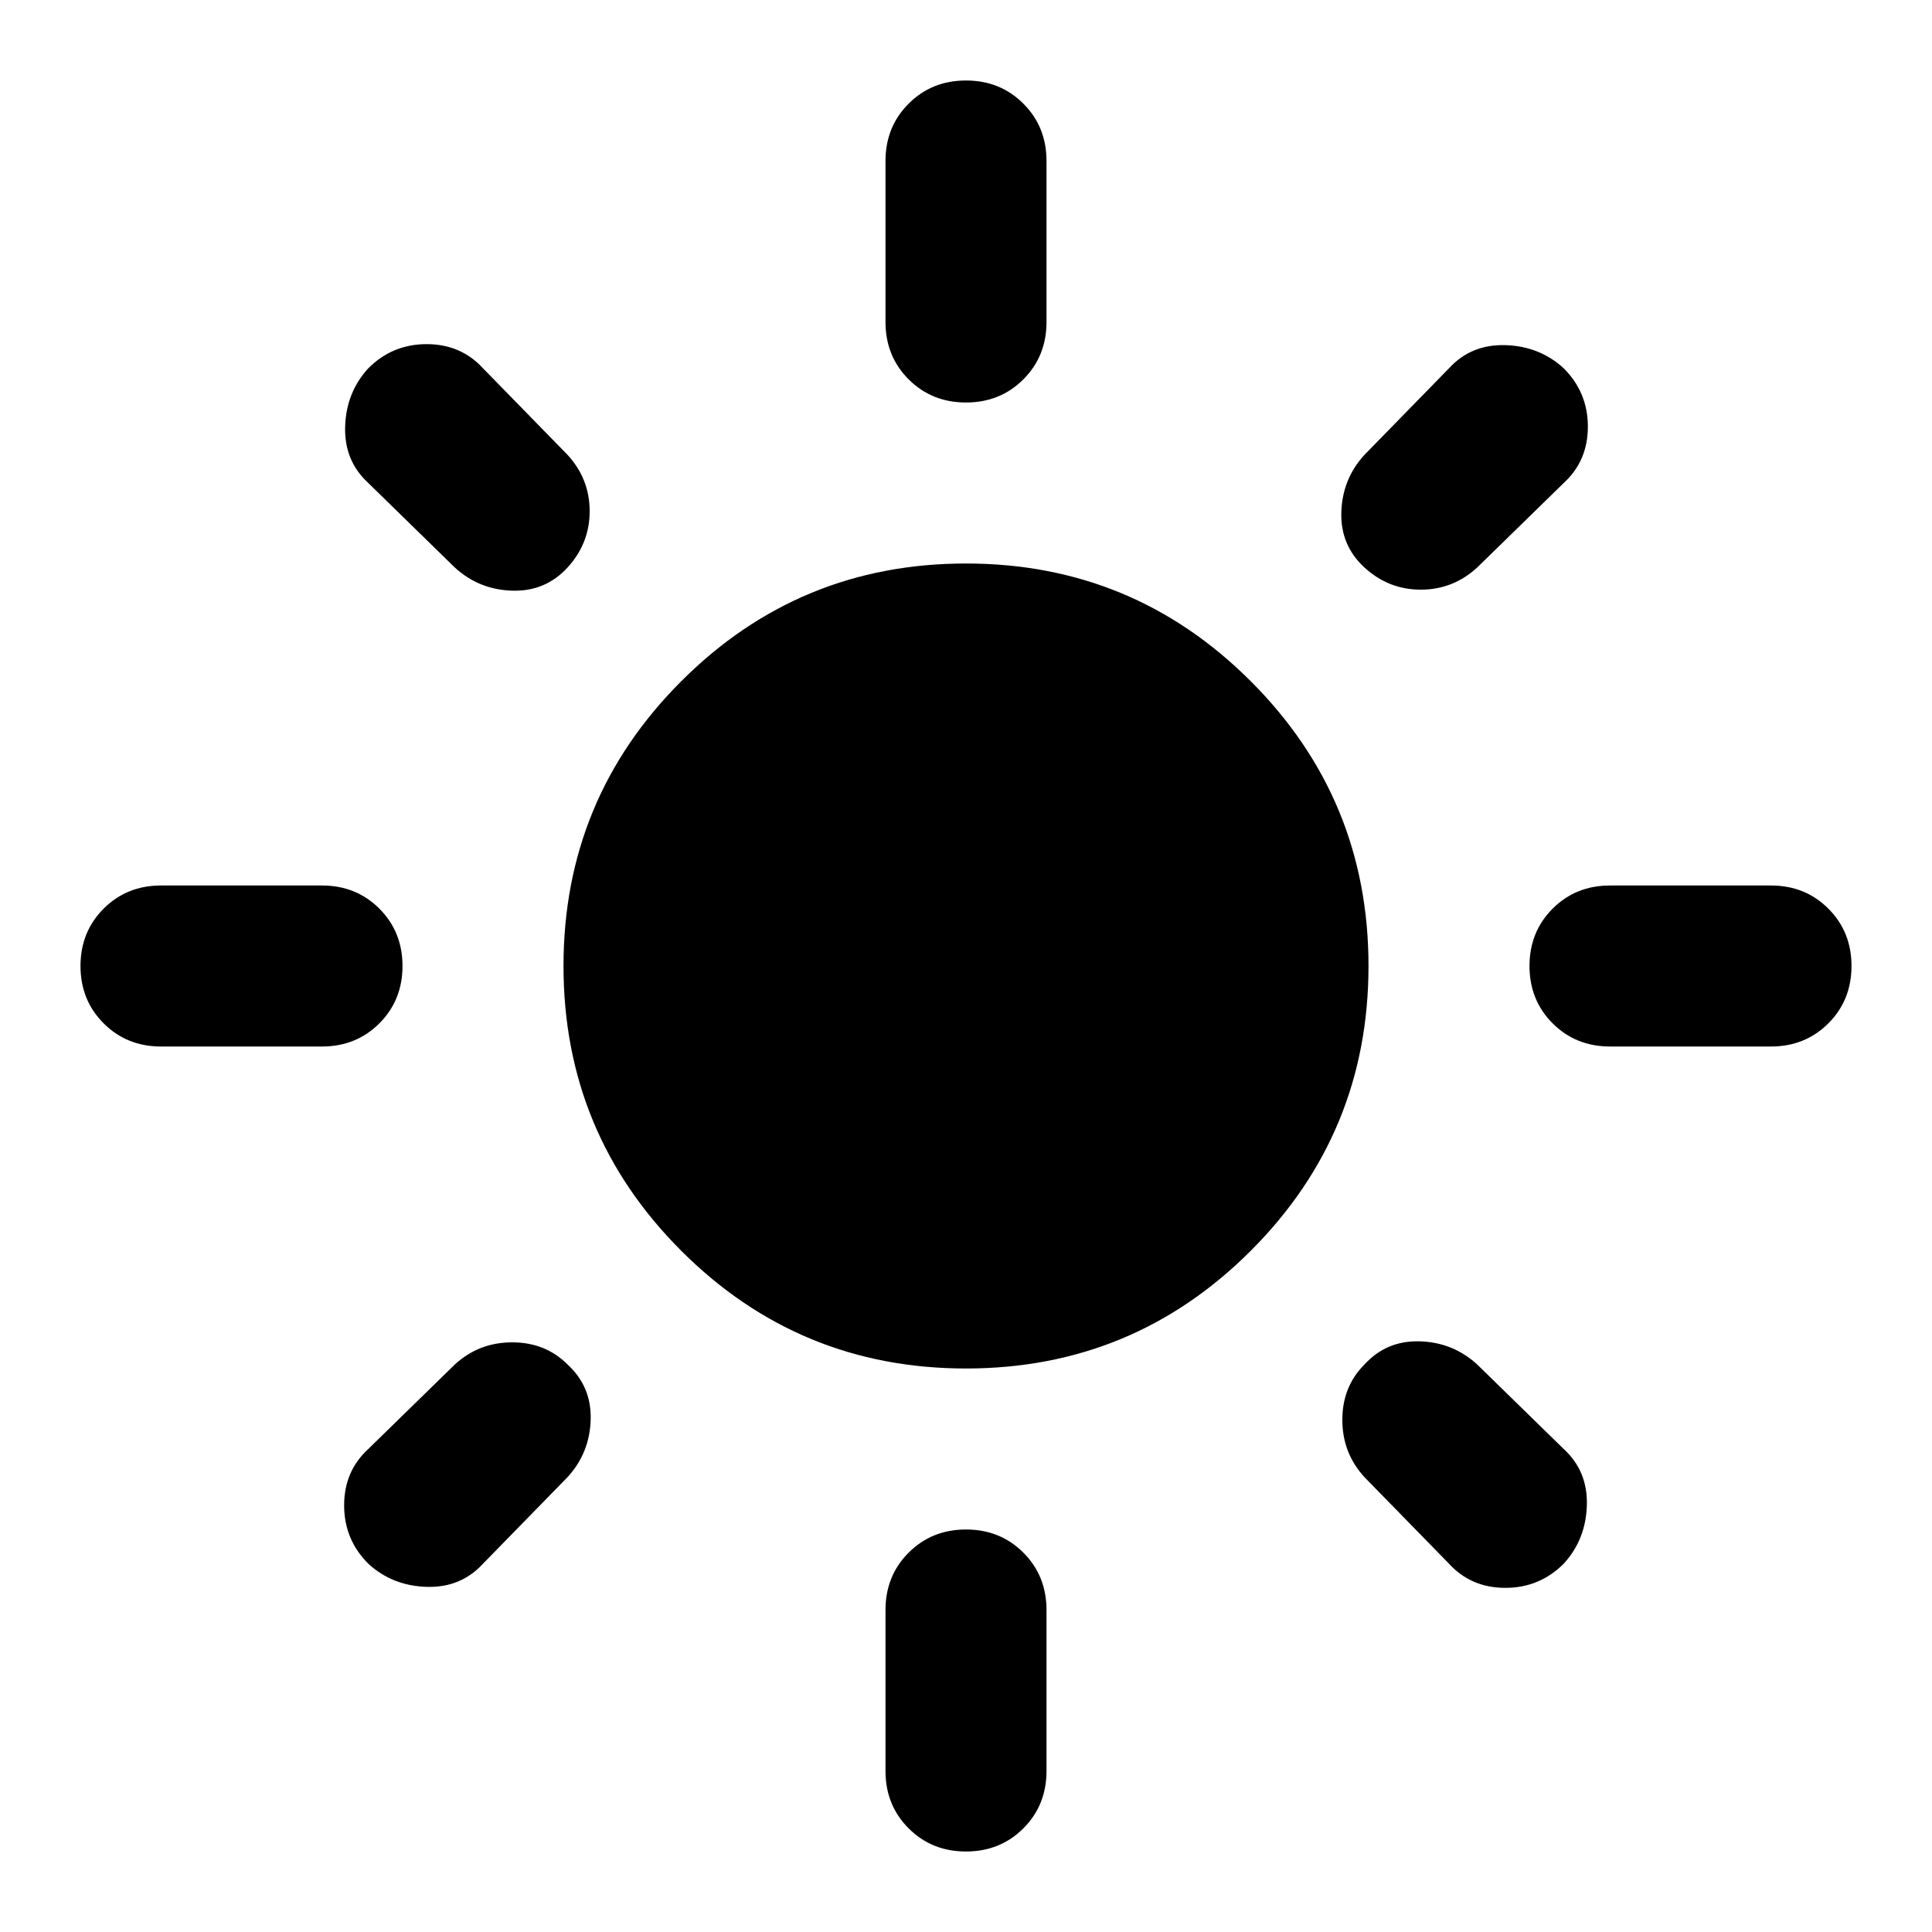
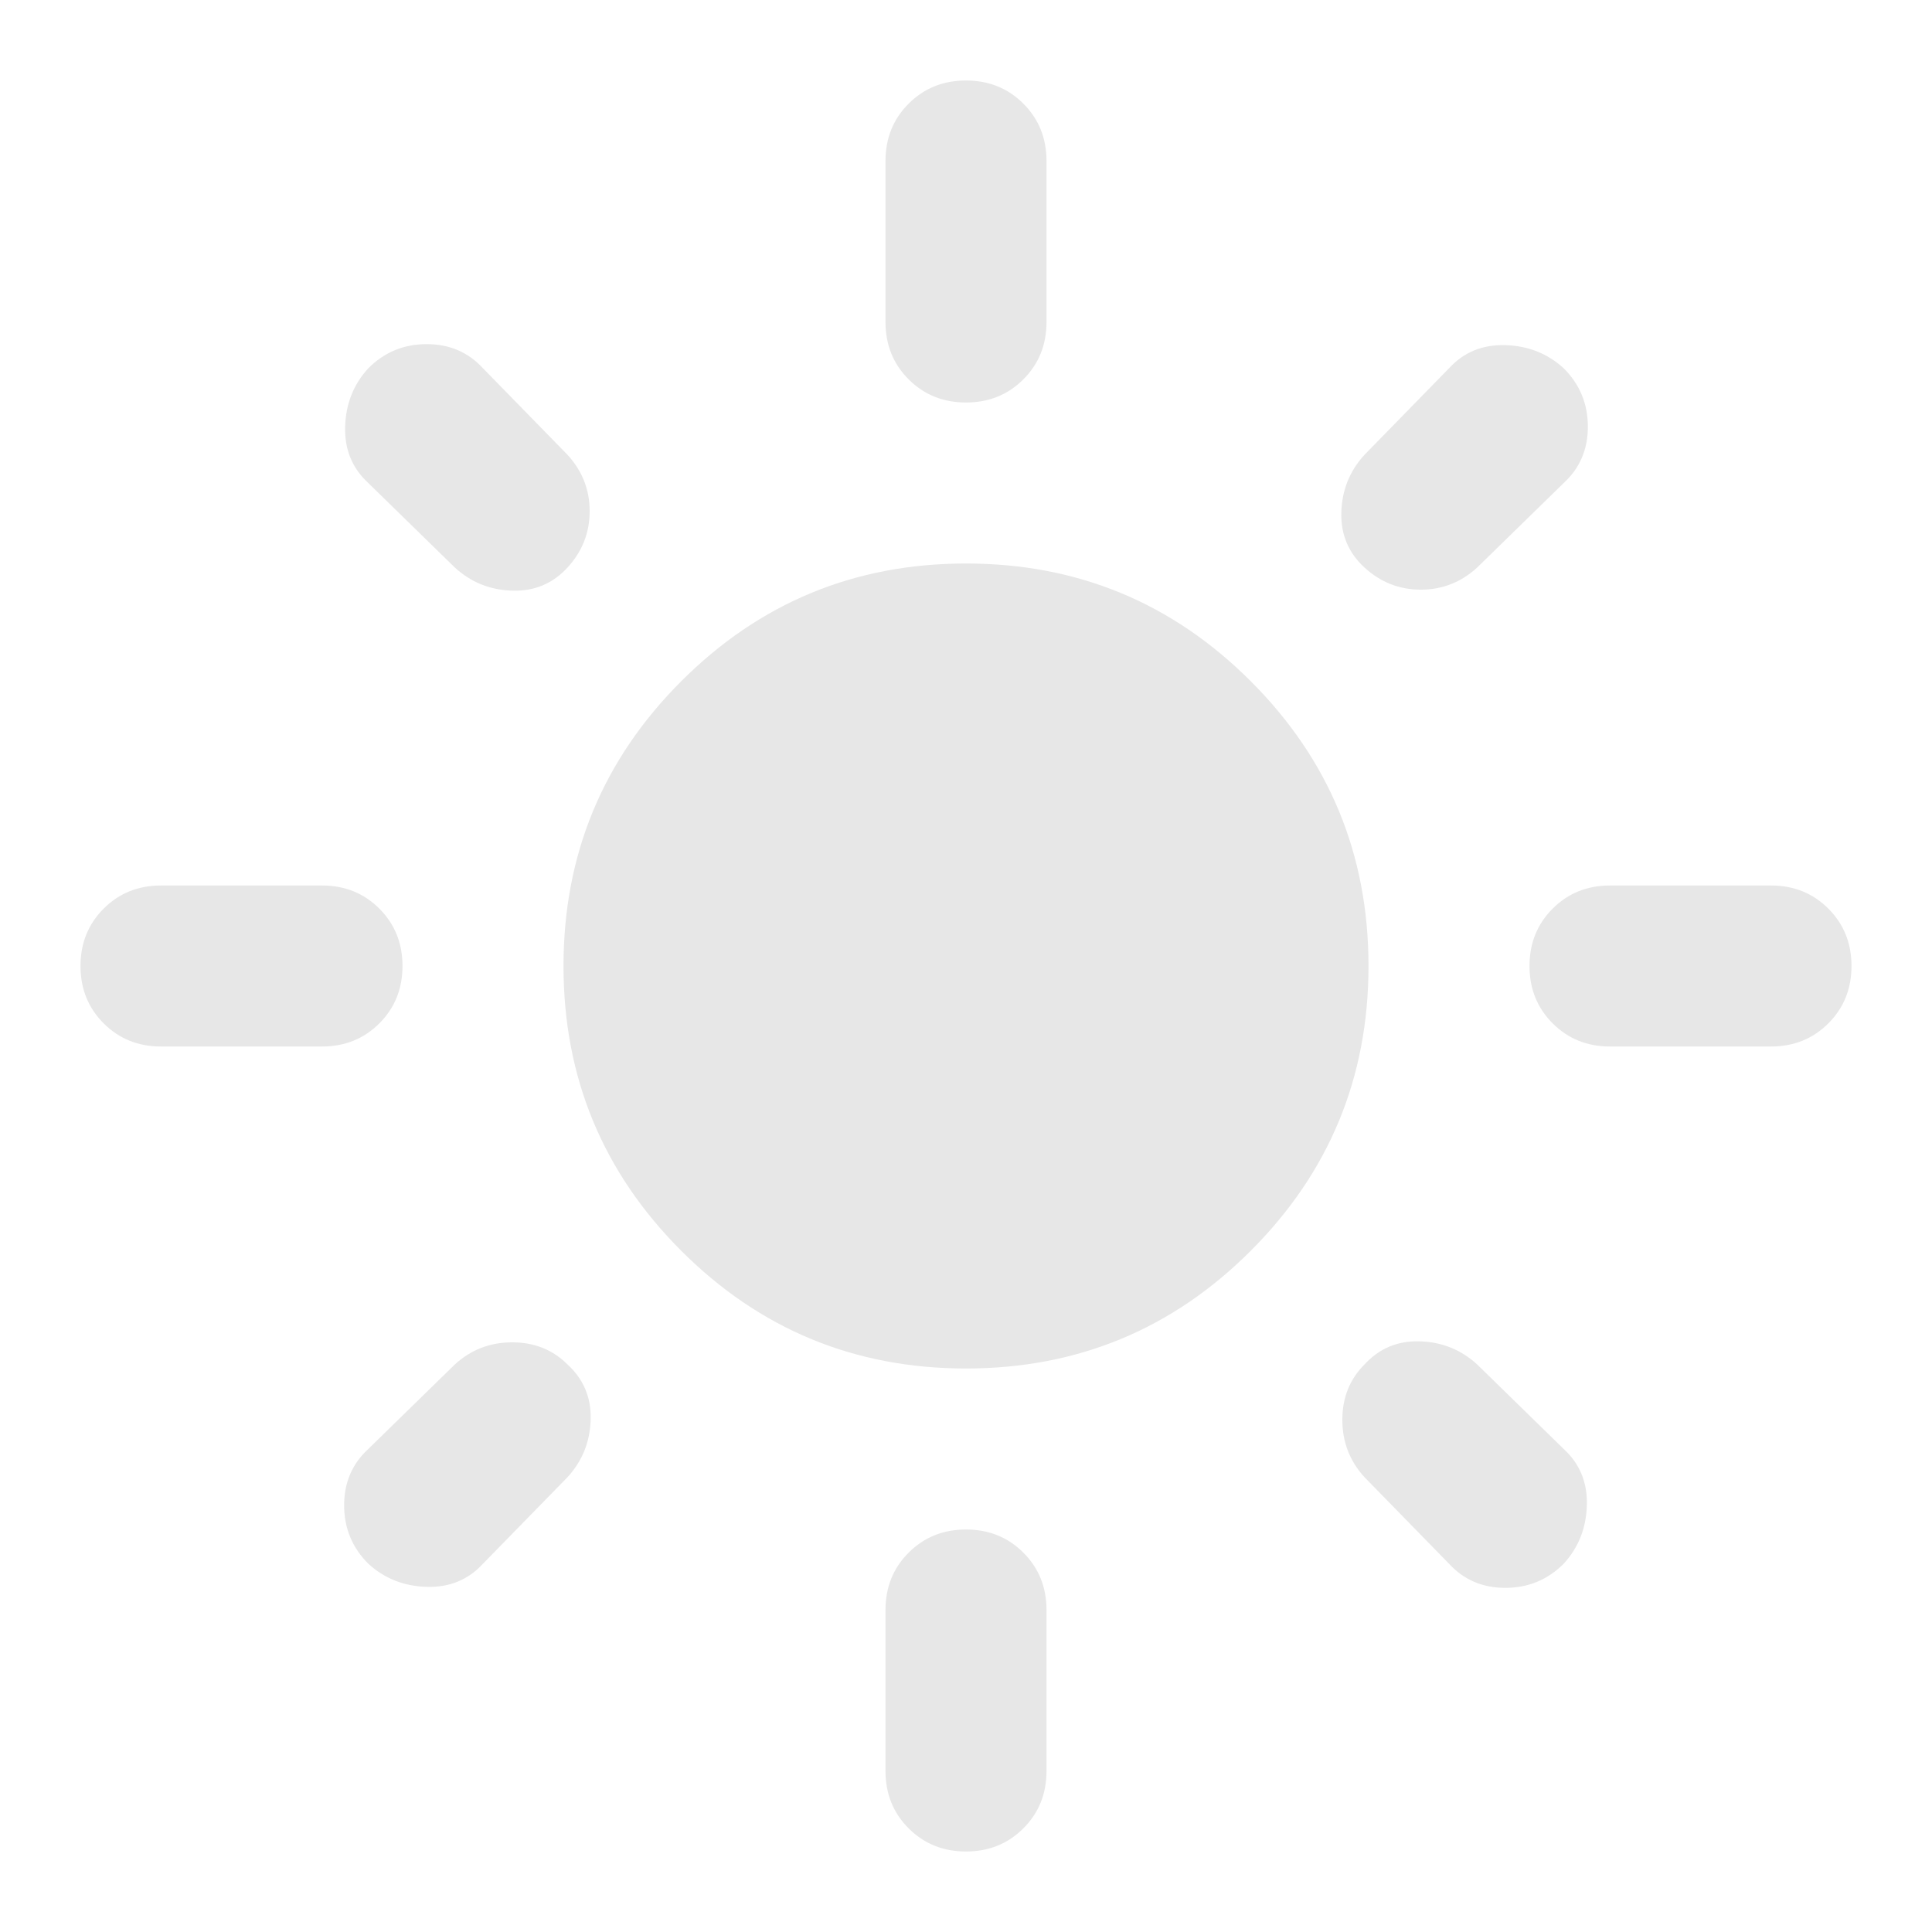
<svg xmlns="http://www.w3.org/2000/svg" height="24" viewBox="0 -960 960 960" width="24">
-   <path d="M480-280q-83 0-141.5-58.5T280-480q0-83 58.5-141.5T480-680q83 0 141.5 58.5T680-480q0 83-58.5 141.5T480-280ZM80-440q-17 0-28.5-11.5T40-480q0-17 11.5-28.5T80-520h80q17 0 28.5 11.5T200-480q0 17-11.5 28.5T160-440H80Zm720 0q-17 0-28.5-11.5T760-480q0-17 11.5-28.5T800-520h80q17 0 28.5 11.5T920-480q0 17-11.5 28.5T880-440h-80ZM480-760q-17 0-28.5-11.5T440-800v-80q0-17 11.5-28.5T480-920q17 0 28.5 11.5T520-880v80q0 17-11.5 28.5T480-760Zm0 720q-17 0-28.5-11.5T440-80v-80q0-17 11.5-28.5T480-200q17 0 28.5 11.5T520-160v80q0 17-11.5 28.5T480-40ZM226-678l-43-42q-12-11-11.5-28t11.5-29q12-12 29-12t28 12l42 43q11 12 11 28t-11 28q-11 12-27.5 11.5T226-678Zm494 495-42-43q-11-12-11-28.5t11-27.5q11-12 27.5-11.5T734-282l43 42q12 11 11.5 28T777-183q-12 12-29 12t-28-12Zm-42-495q-12-11-11.5-27.5T678-734l42-43q11-12 28-11.5t29 11.5q12 12 12 29t-12 28l-43 42q-12 11-28 11t-28-11ZM183-183q-12-12-12-29t12-28l43-42q12-11 28.5-11t27.5 11q12 11 11.5 27.5T282-226l-42 43q-11 12-28 11.5T183-183Z" />
+   <path d="M480-280q-83 0-141.5-58.5T280-480q0-83 58.5-141.5T480-680q83 0 141.5 58.5T680-480q0 83-58.5 141.5T480-280ZM80-440q-17 0-28.5-11.5T40-480q0-17 11.5-28.5T80-520h80q17 0 28.5 11.5T200-480q0 17-11.5 28.5T160-440H80Zm720 0q-17 0-28.5-11.5T760-480q0-17 11.5-28.5T800-520h80q17 0 28.5 11.5T920-480q0 17-11.5 28.5T880-440h-80ZM480-760q-17 0-28.5-11.5T440-800v-80q0-17 11.5-28.5T480-920q17 0 28.5 11.5T520-880v80q0 17-11.5 28.5T480-760Zm0 720q-17 0-28.5-11.5T440-80v-80q0-17 11.5-28.5T480-200q17 0 28.5 11.5T520-160v80q0 17-11.5 28.5T480-40ZM226-678l-43-42q-12-11-11.5-28t11.5-29q12-12 29-12t28 12l42 43q11 12 11 28t-11 28q-11 12-27.5 11.5T226-678Zm494 495-42-43q-11-12-11-28.5t11-27.5q11-12 27.5-11.5T734-282l43 42q12 11 11.5 28T777-183q-12 12-29 12t-28-12Zm-42-495q-12-11-11.5-27.5T678-734l42-43q11-12 28-11.5t29 11.5q12 12 12 29t-12 28l-43 42q-12 11-28 11t-28-11ZM183-183q-12-12-12-29t12-28l43-42q12-11 28.5-11t27.5 11q12 11 11.5 27.5T282-226l-42 43q-11 12-28 11.5T183-183Z" fill="#e7e7e7" />
</svg>
